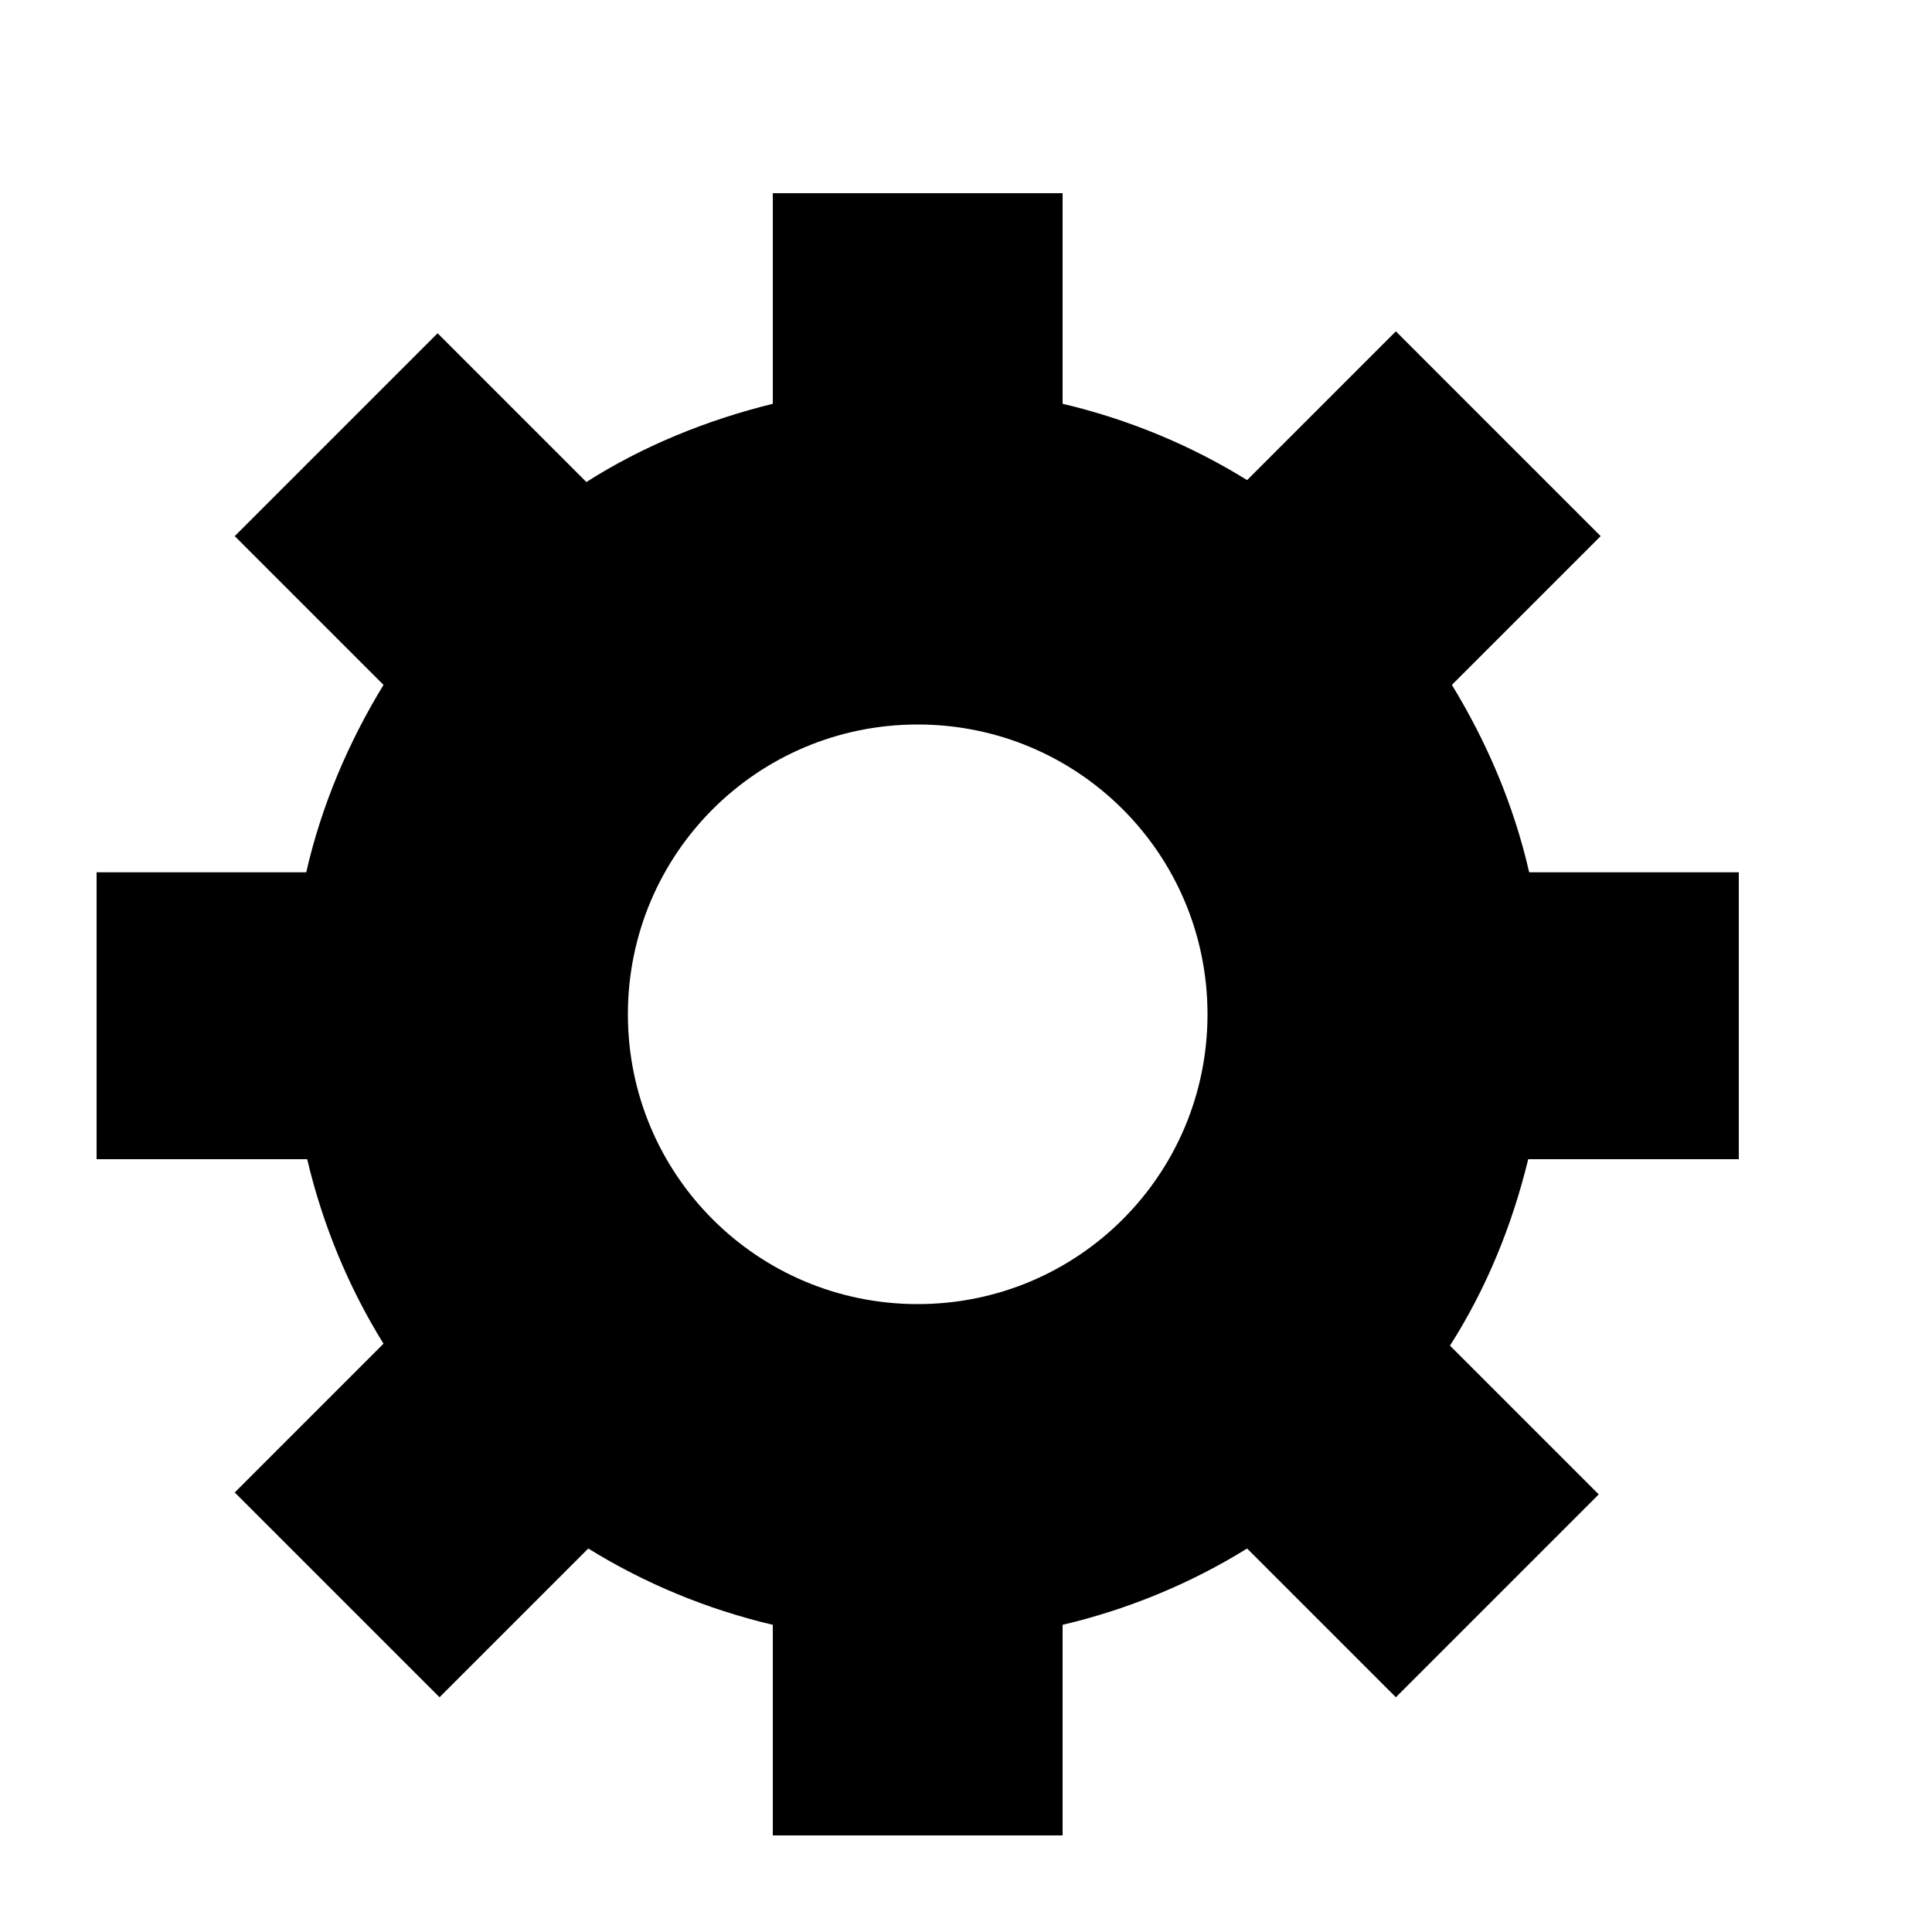
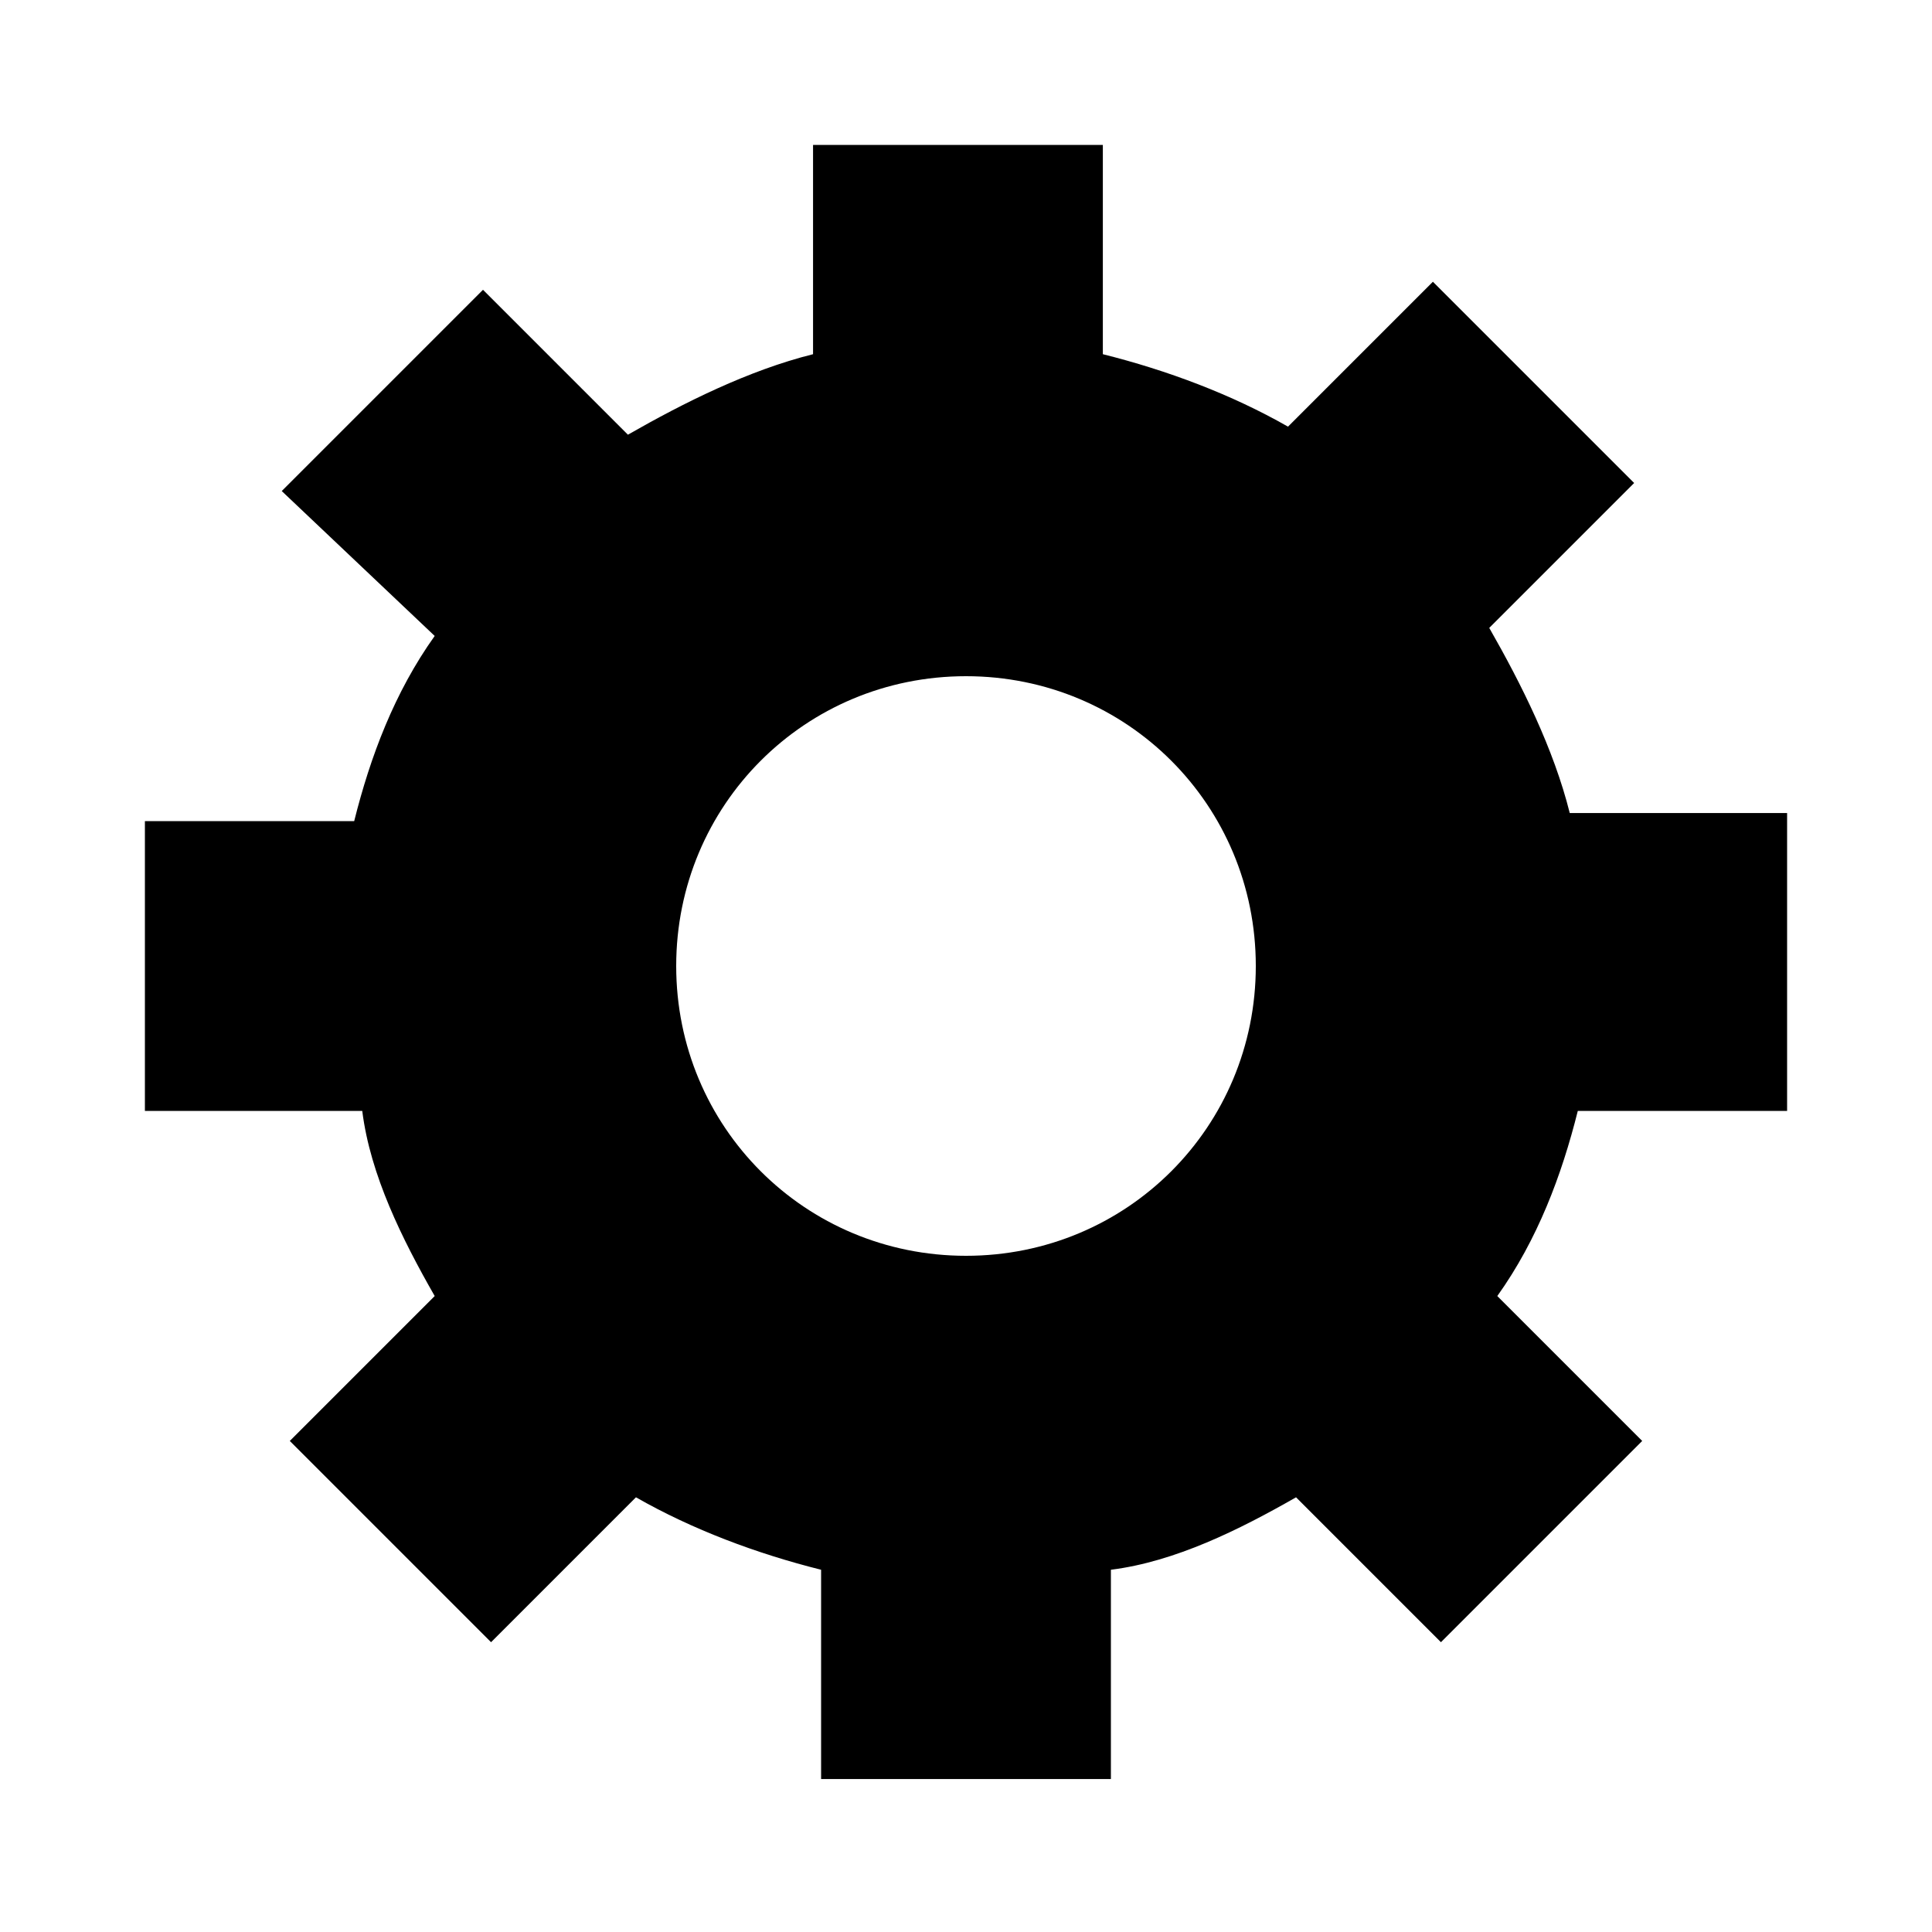
- <svg xmlns="http://www.w3.org/2000/svg" version="1.1" width="24" height="24" viewBox="0 0 24 24">
-   <path d="M21.6 14.4h-2.616c-0.204 0.84-0.528 1.62-0.972 2.316l1.848 1.848-2.52 2.52-1.848-1.848c-0.696 0.432-1.476 0.756-2.292 0.948v2.616h-3.6v-2.616c-0.816-0.192-1.596-0.516-2.292-0.948l-1.848 1.848-2.544-2.544 1.848-1.848c-0.432-0.696-0.756-1.476-0.948-2.292h-2.616v-3.564h2.604c0.192-0.84 0.528-1.62 0.96-2.328l-1.848-1.848 2.52-2.52 1.848 1.848c0.696-0.444 1.488-0.768 2.316-0.972v-2.616h3.6v2.616c0.816 0.192 1.596 0.516 2.292 0.948l1.848-1.848 2.544 2.544-1.848 1.848c0.432 0.708 0.768 1.488 0.96 2.328h2.604v3.564zM11.4 16.2c1.992 0 3.6-1.608 3.6-3.6s-1.608-3.6-3.6-3.6-3.6 1.608-3.6 3.6 1.608 3.6 3.6 3.6z" />
+ <svg xmlns="http://www.w3.org/2000/svg" version="1.1" id="Layer_1" x="0px" y="0px" width="24px" height="24px" viewBox="0 0 24 24" style="enable-background:new 0 0 24 24;" xml:space="preserve">
+   <path d="M22.2,13.8h-2.6c-0.2,0.8-0.5,1.6-1,2.3l1.8,1.8l-2.5,2.5l-1.8-1.8c-0.7,0.4-1.5,0.8-2.3,0.9v2.6h-3.6v-2.6  c-0.8-0.2-1.6-0.5-2.3-0.9l-1.8,1.8l-2.5-2.5l1.8-1.8c-0.4-0.7-0.8-1.5-0.9-2.3H1.8v-3.6h2.6c0.2-0.8,0.5-1.6,1-2.3L3.5,6.1L6,3.6  l1.8,1.8c0.7-0.4,1.5-0.8,2.3-1V1.8h3.6v2.6c0.8,0.2,1.6,0.5,2.3,0.9l1.8-1.8L20.3,6l-1.8,1.8c0.4,0.7,0.8,1.5,1,2.3h2.7V13.8z   M12,15.6c2,0,3.6-1.6,3.6-3.6S14,8.4,12,8.4S8.4,10,8.4,12S10,15.6,12,15.6z" />
</svg>
